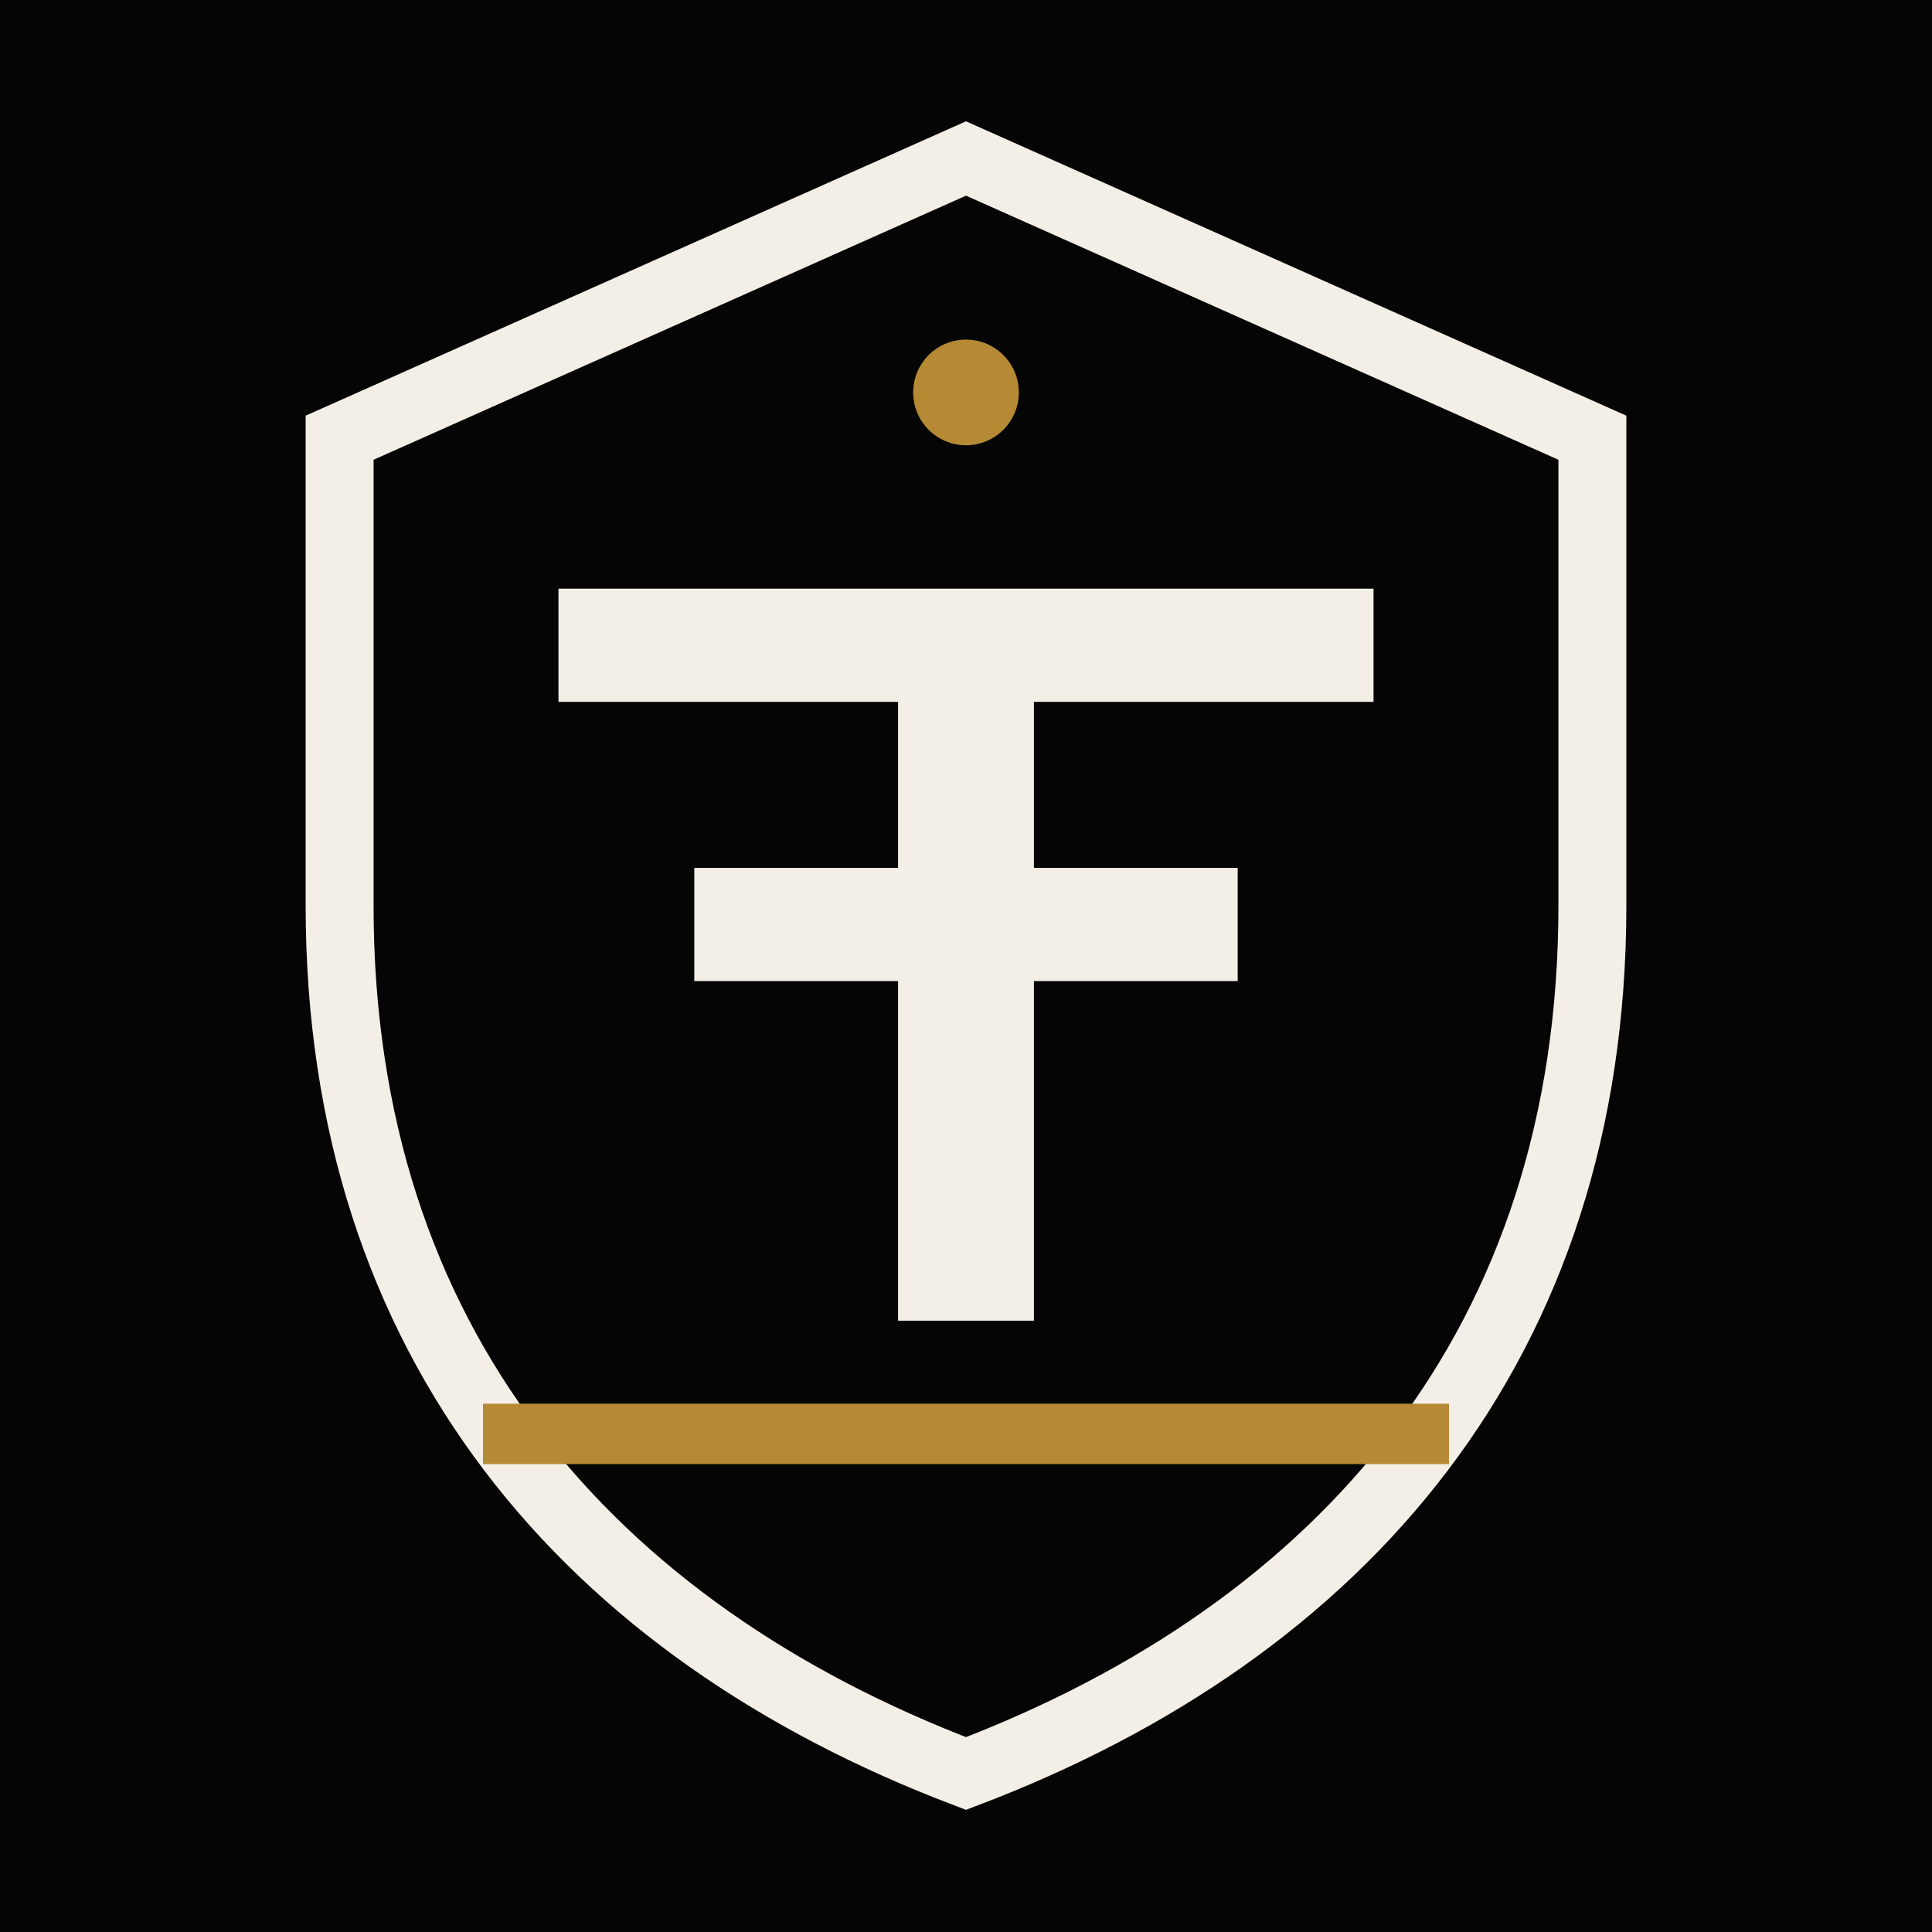
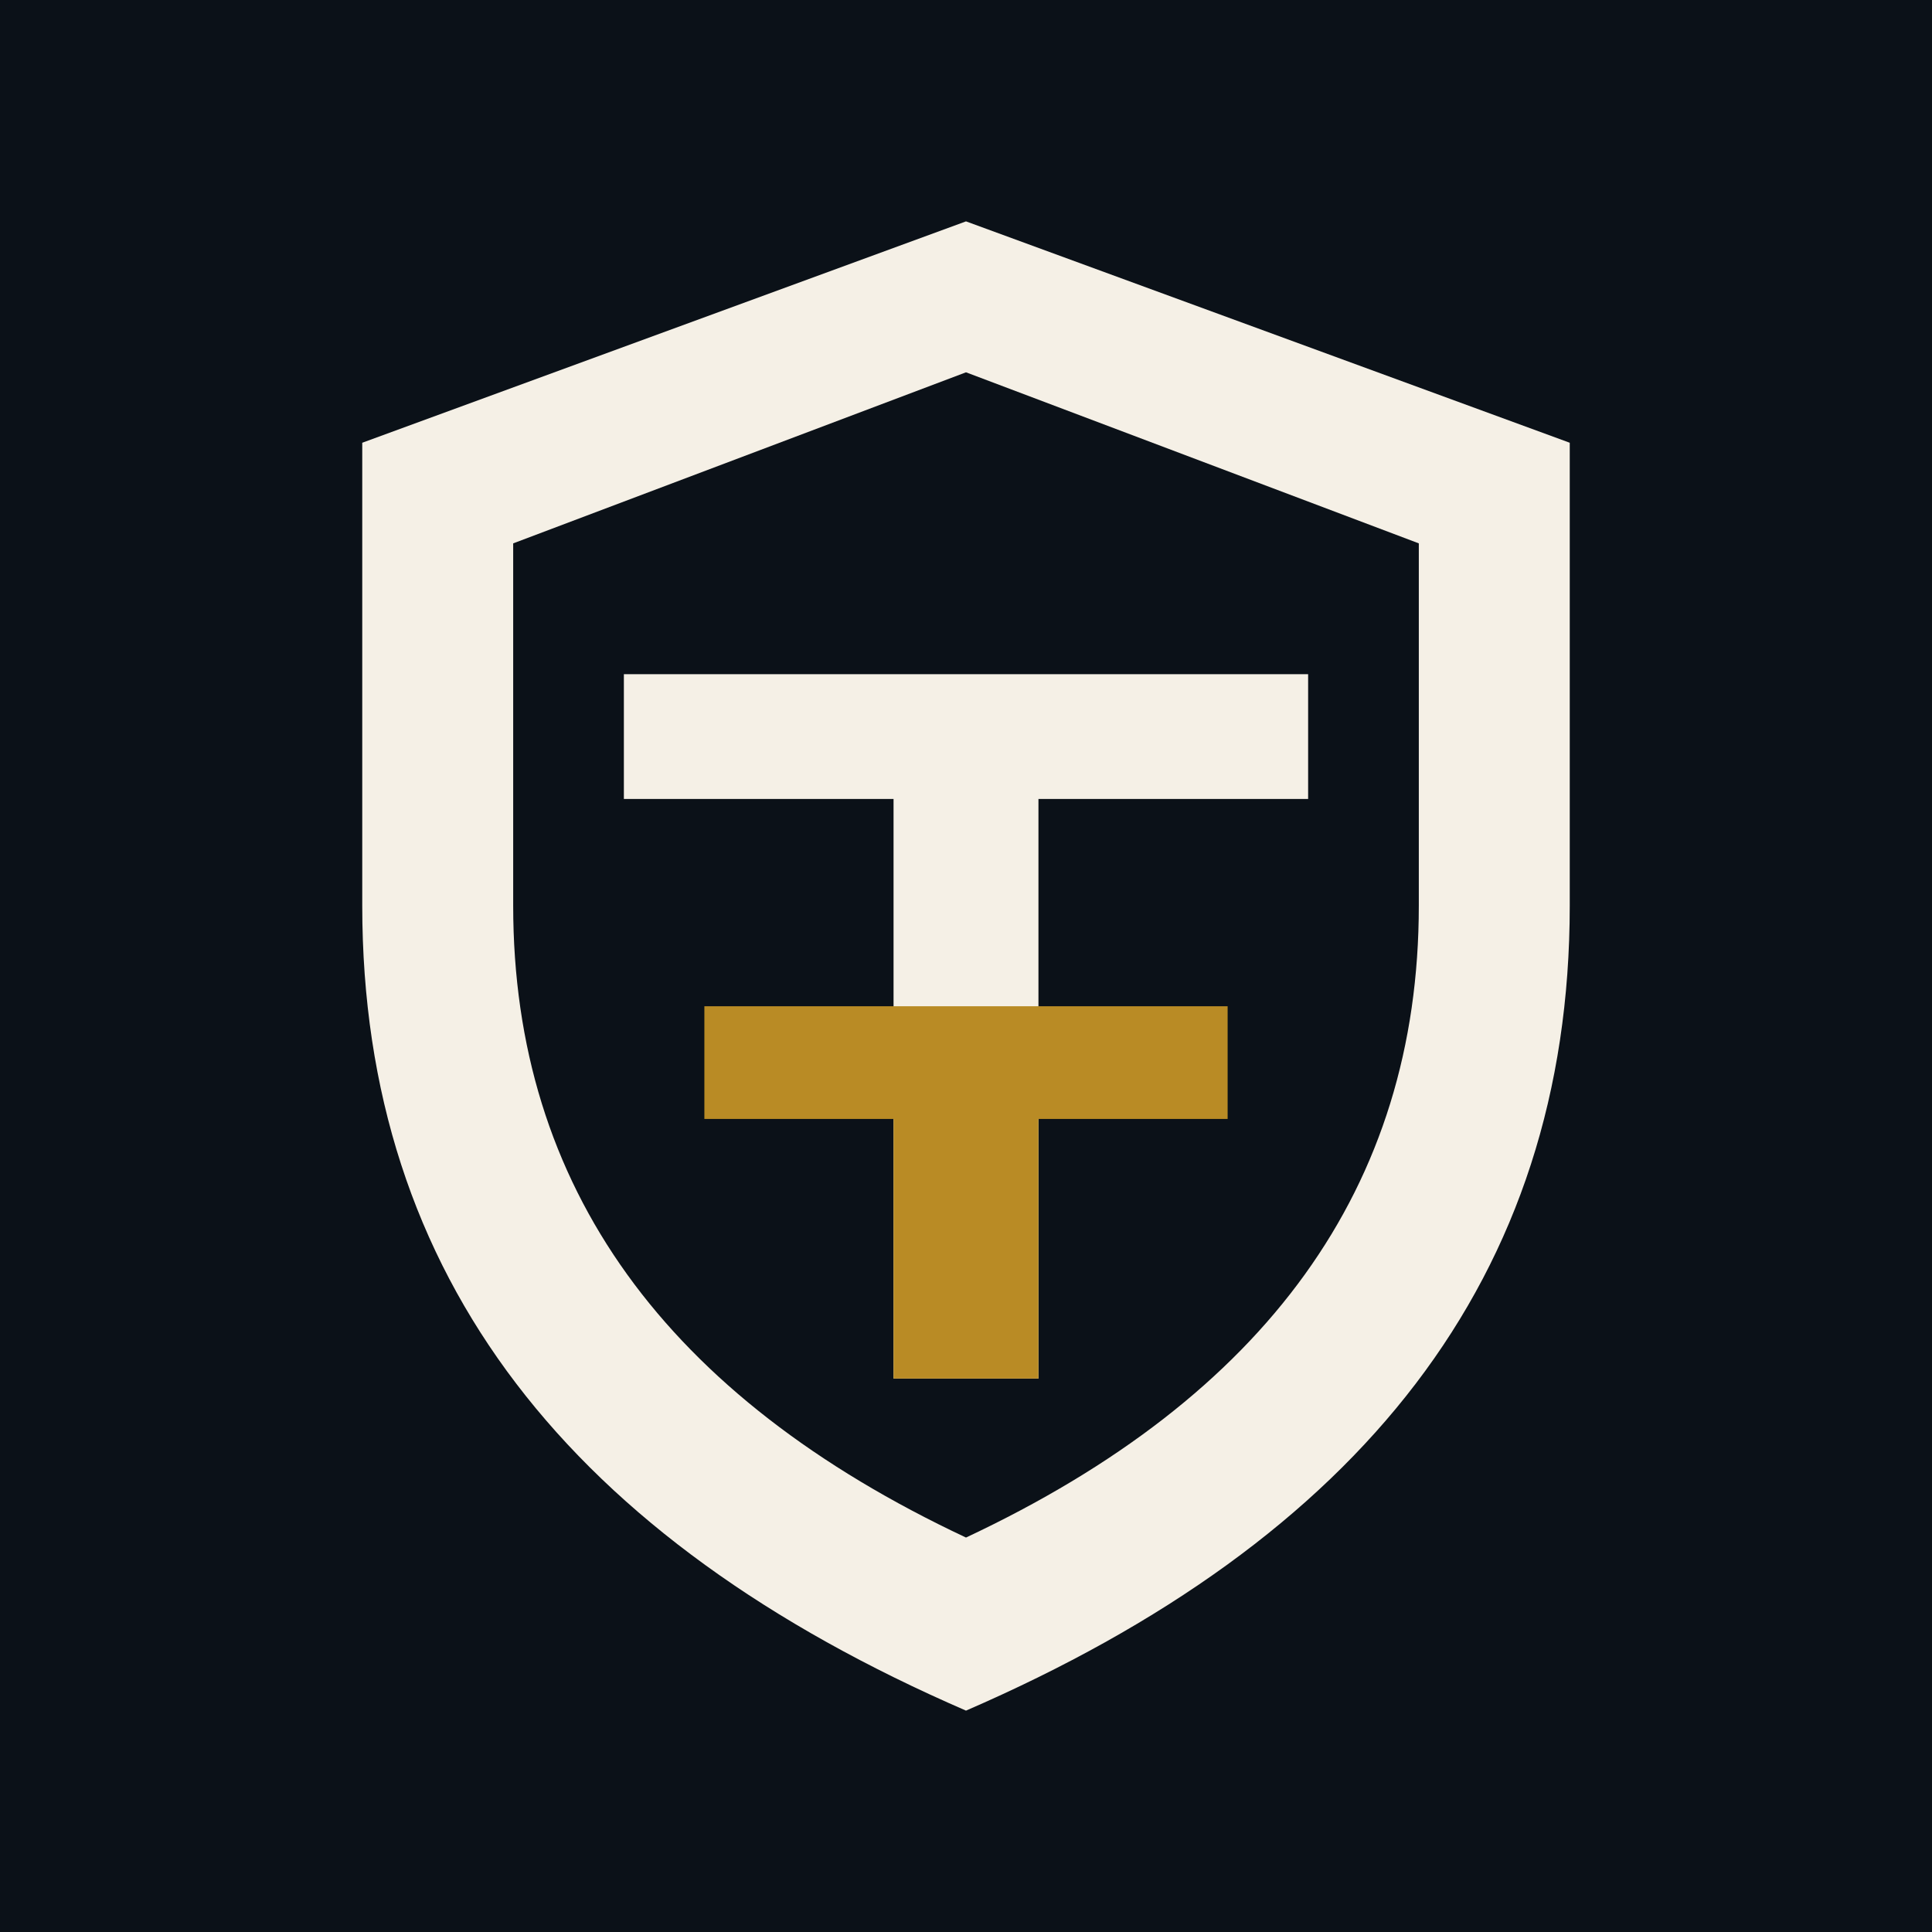
- <svg xmlns="http://www.w3.org/2000/svg" viewBox="0 0 256 256" role="img" aria-labelledby="title desc">
-   <rect width="256" height="256" fill="#050505" />
-   <path d="M128 21 211 58v62c0 58-33 96-83 115-50-19-83-57-83-115V58l83-37Z" fill="none" stroke="#f3efe6" stroke-width="9" />
-   <path d="M74 78h108v15h-45v82h-18V93H74V78Zm18 37h72v15H92v-15Z" fill="#f3efe6" />
-   <path d="M68 190h120" stroke="#b68a35" stroke-width="8" stroke-linecap="square" />
-   <circle cx="128" cy="52" r="7" fill="#b68a35" />
+ <svg xmlns="http://www.w3.org/2000/svg" viewBox="0 0 96 96" role="img" aria-labelledby="title desc">
+   <rect width="96" height="96" fill="#0b1118" />
+   <path d="M48 11 78 22v23c0 18.5-10.4 31.5-30 40C28.4 76.5 18 63.5 18 45V22l30-11Z" fill="#f5f0e6" />
+   <path d="M48 18.5 70.5 27v18c0 14-7.6 24.4-22.5 31.4C33.1 69.4 25.5 59 25.5 45V27L48 18.5Z" fill="#0b1118" />
+   <path d="M31 33.5h34v6.2H51.6v28.8h-7.2V39.7H31v-6.2Z" fill="#f5f0e6" />
+   <path d="M35 50h26v5.6H51.6v12.9h-7.2V55.6H35V50Z" fill="#b98b25" />
</svg>
